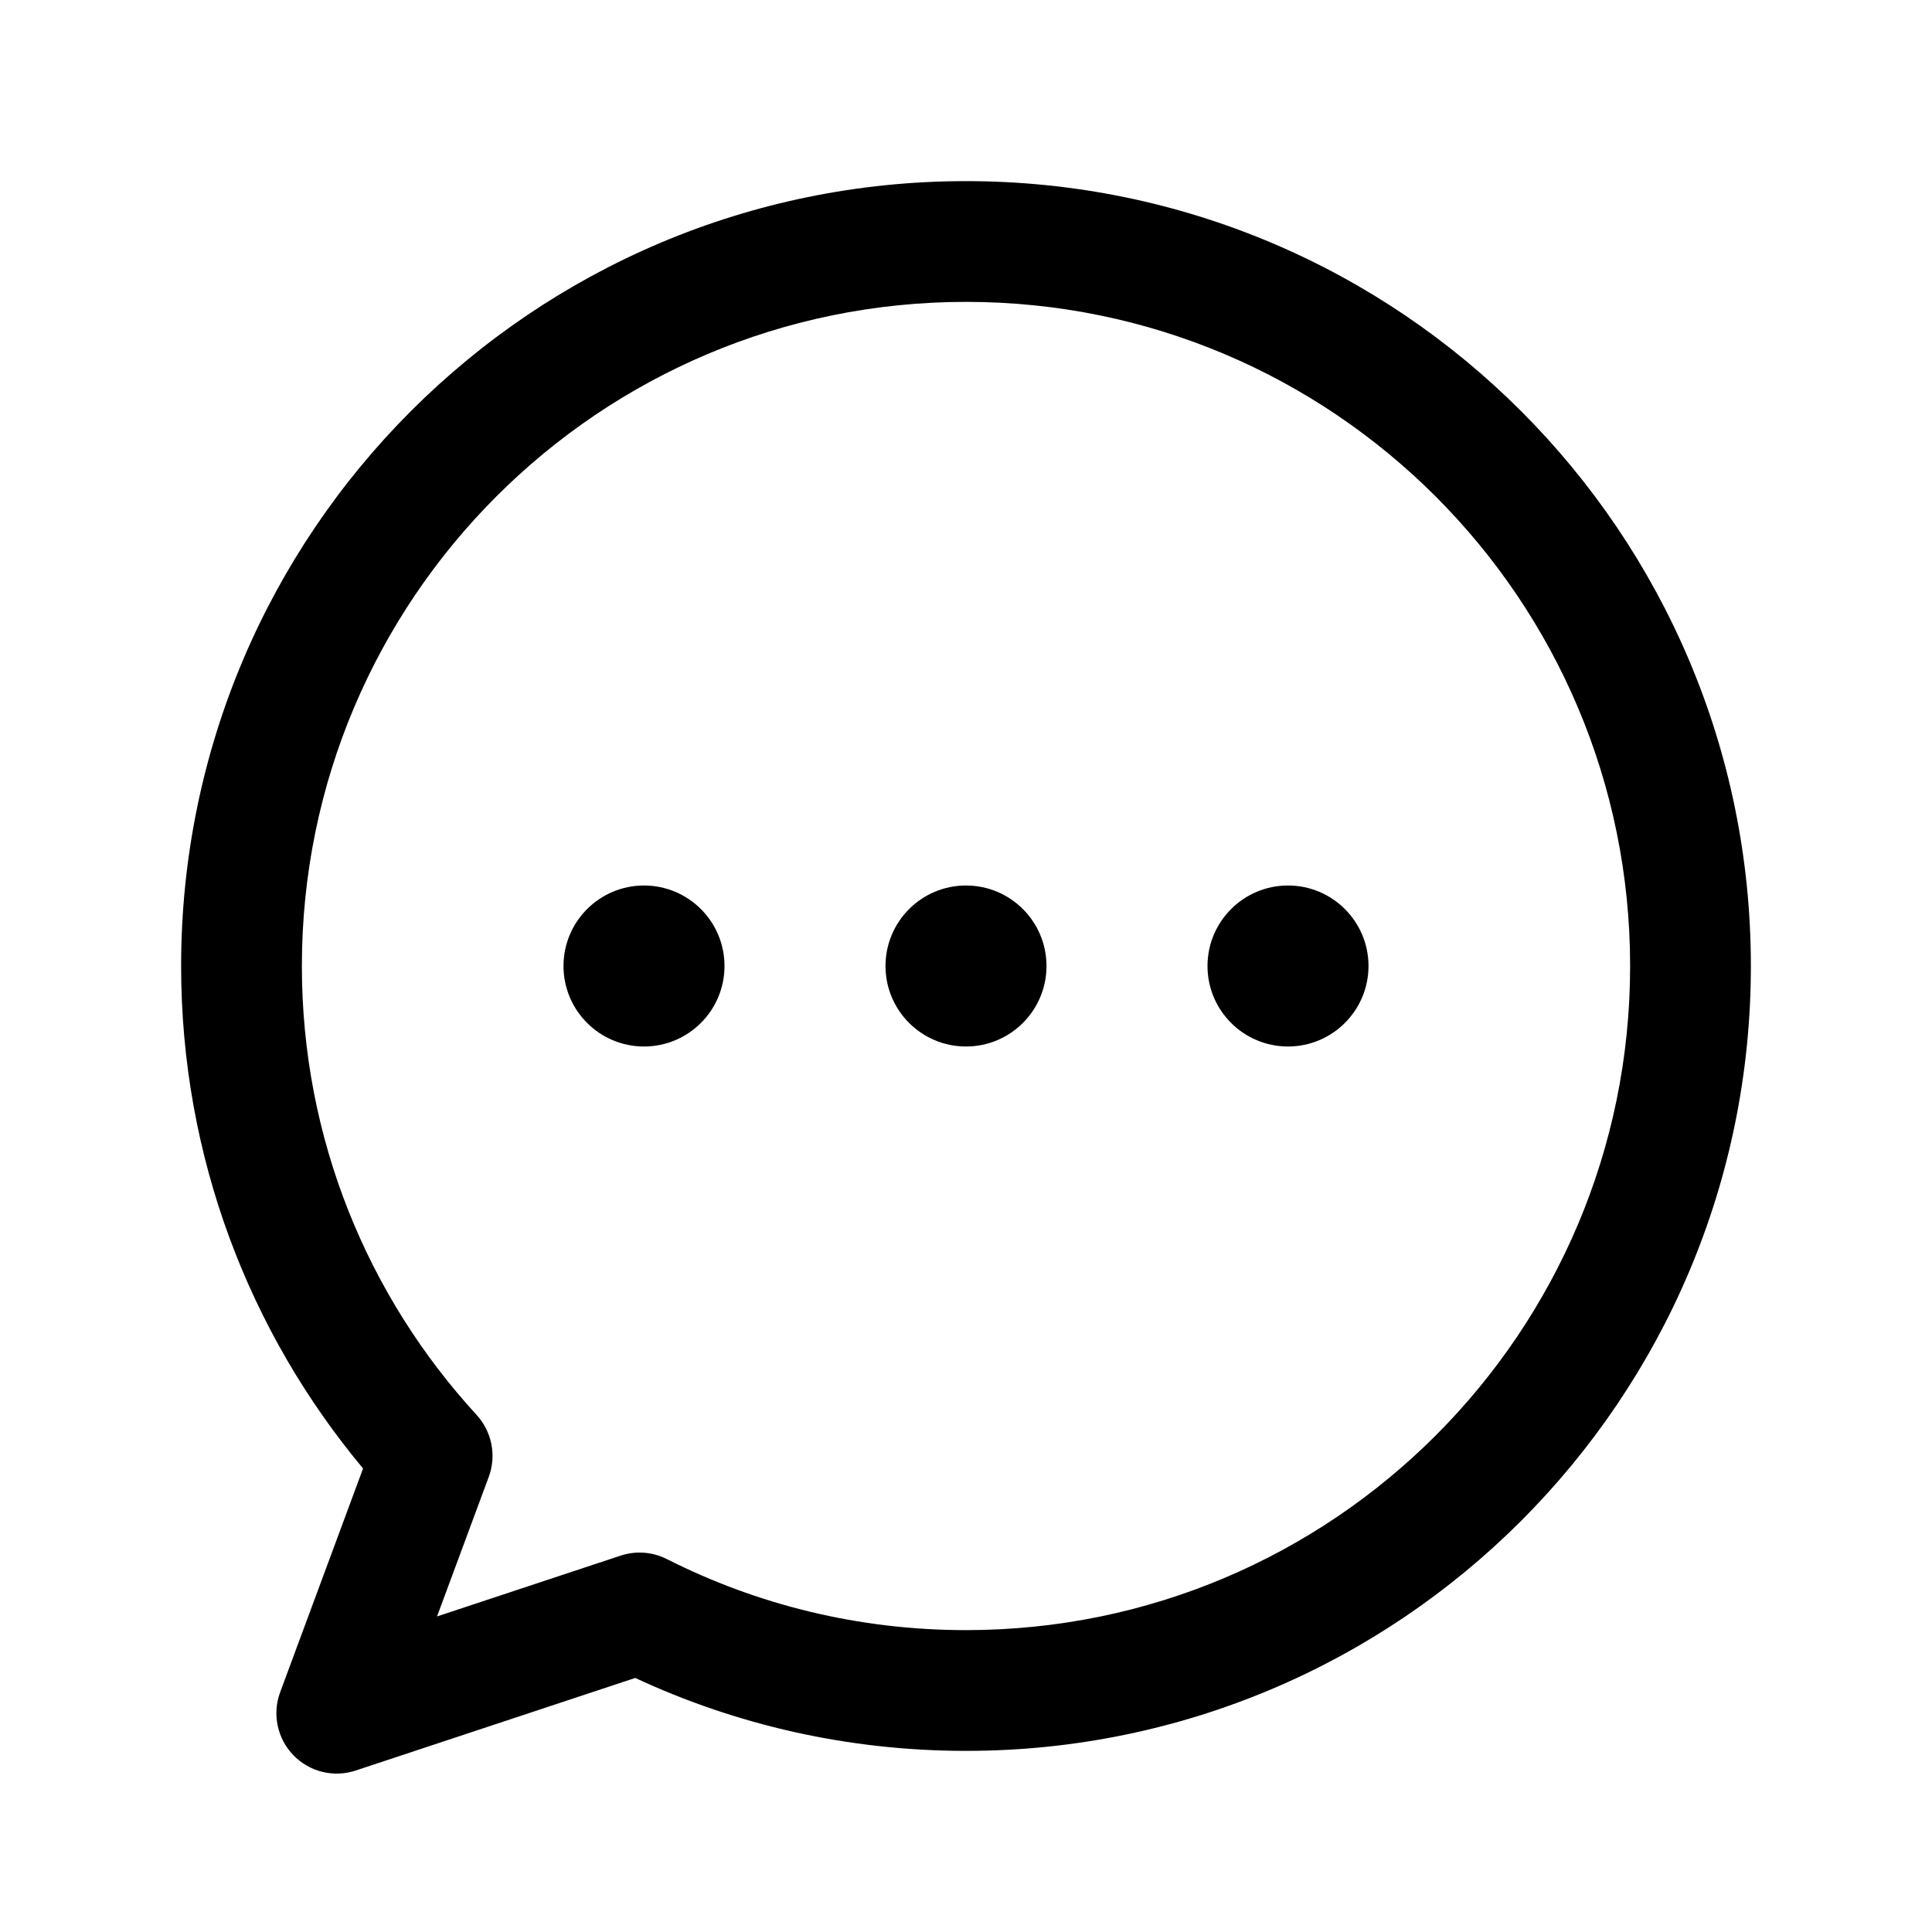
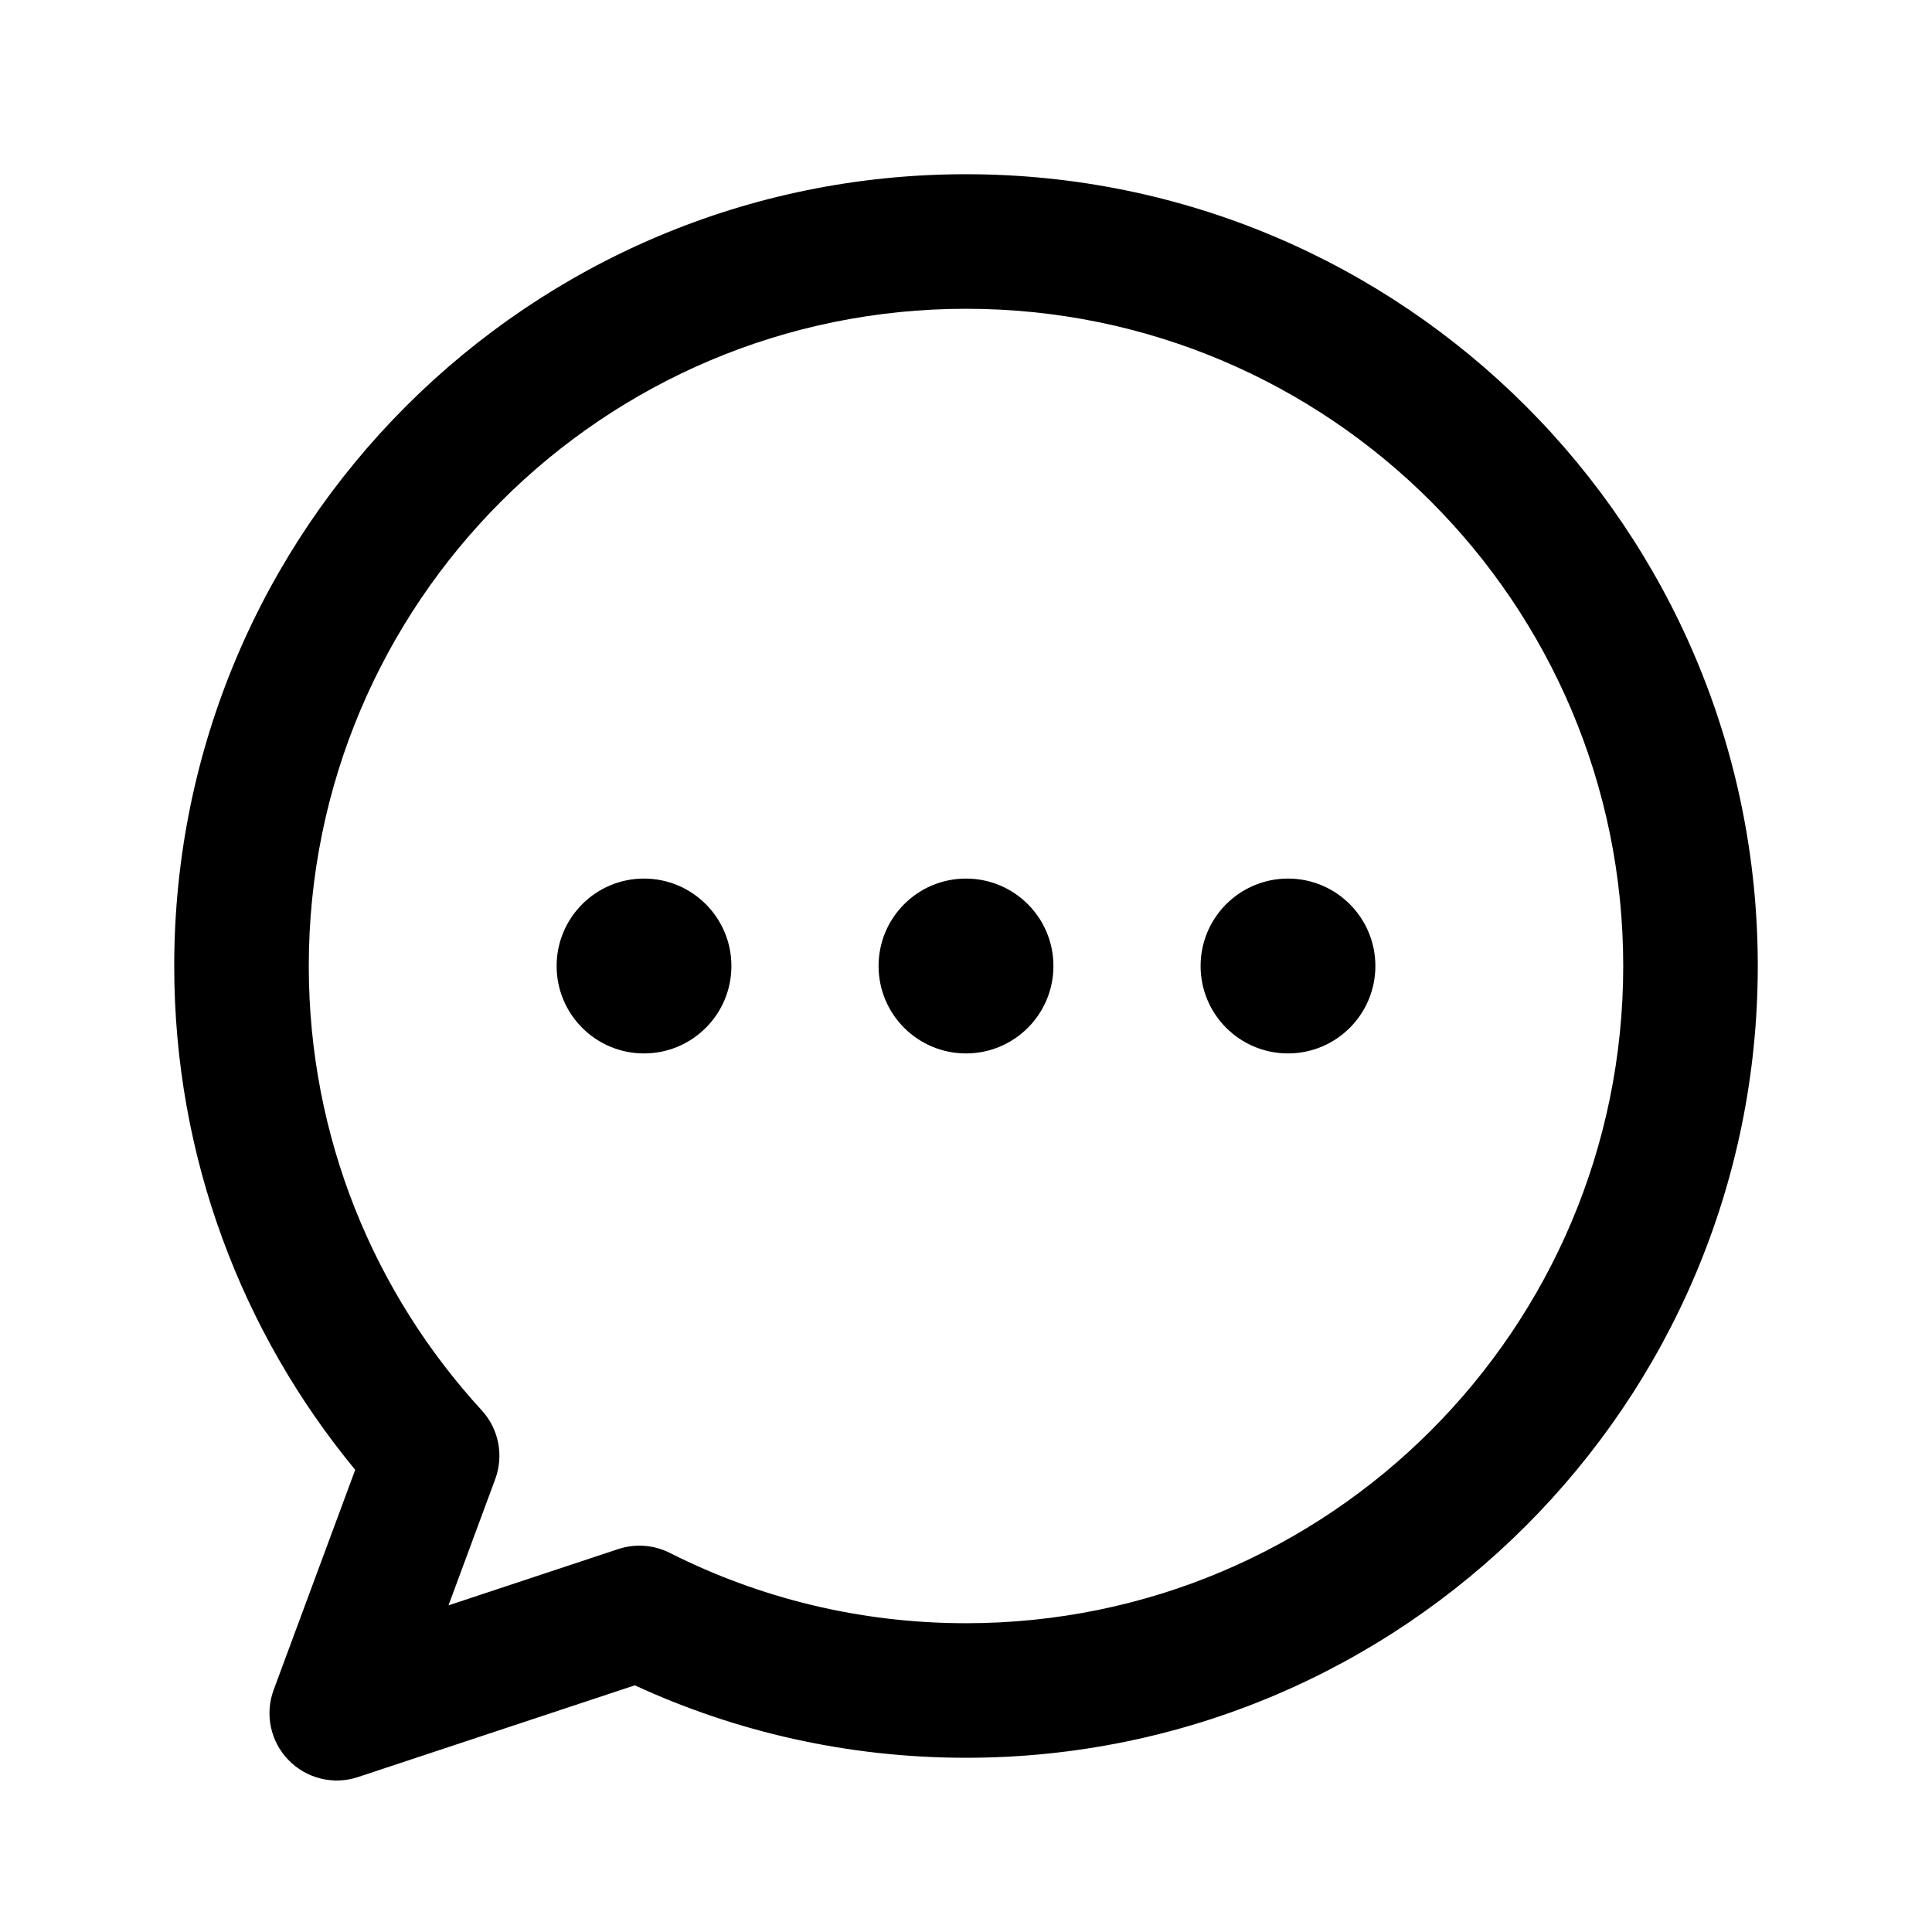
- <svg xmlns="http://www.w3.org/2000/svg" width="24" height="24" viewBox="0 0 24 24" fill="none">
-   <path fill-rule="evenodd" clip-rule="evenodd" d="M12 3.75C7.444 3.75 3.75 7.444 3.75 12C3.75 14.151 4.572 16.108 5.921 17.577C6.111 17.785 6.169 18.081 6.072 18.345L5.429 20.08L7.708 19.325C7.898 19.262 8.104 19.277 8.283 19.367C9.399 19.932 10.661 20.25 12 20.25C16.556 20.25 20.25 16.556 20.25 12C20.25 7.444 16.556 3.75 12 3.75ZM2.25 12C2.25 6.615 6.615 2.25 12 2.25C17.385 2.25 21.75 6.615 21.75 12C21.75 17.385 17.385 21.75 12 21.75C10.533 21.75 9.14 21.426 7.891 20.844L4.419 21.994C4.146 22.085 3.844 22.011 3.644 21.803C3.444 21.596 3.38 21.292 3.48 21.022L4.51 18.242C3.099 16.552 2.25 14.374 2.25 12Z" fill="currentColor" />
-   <path d="M9 12C9 12.552 8.552 13 8 13C7.448 13 7 12.552 7 12C7 11.448 7.448 11 8 11C8.552 11 9 11.448 9 12Z" fill="currentColor" />
-   <path d="M13 12C13 12.552 12.552 13 12 13C11.448 13 11 12.552 11 12C11 11.448 11.448 11 12 11C12.552 11 13 11.448 13 12Z" fill="currentColor" />
-   <path d="M17 12C17 12.552 16.552 13 16 13C15.448 13 15 12.552 15 12C15 11.448 15.448 11 16 11C16.552 11 17 11.448 17 12Z" fill="currentColor" />
+ <svg xmlns="http://www.w3.org/2000/svg" width="28" height="28" viewBox="0 0 28 28" fill="none">
+   <path fill-rule="evenodd" clip-rule="evenodd" d="M2.525 14C2.525 7.662 7.662 2.525 14 2.525C20.337 2.525 25.475 7.662 25.475 14C25.475 20.337 20.337 25.475 14 25.475C12.288 25.475 10.661 25.099 9.2 24.425L5.187 25.755C4.832 25.873 4.44 25.776 4.179 25.506C3.919 25.237 3.836 24.842 3.966 24.491L5.148 21.302C3.51 19.318 2.525 16.773 2.525 14ZM14 4.475C8.739 4.475 4.475 8.739 4.475 14C4.475 16.483 5.424 18.743 6.981 20.439C7.229 20.709 7.304 21.094 7.177 21.437L6.5 23.266L8.961 22.45C9.208 22.369 9.476 22.389 9.708 22.506C10.997 23.157 12.454 23.525 14 23.525C19.26 23.525 23.525 19.26 23.525 14C23.525 8.739 19.26 4.475 14 4.475ZM8.067 14C8.067 13.3 8.634 12.733 9.333 12.733C10.033 12.733 10.6 13.3 10.6 14C10.6 14.7 10.033 15.267 9.333 15.267C8.634 15.267 8.067 14.7 8.067 14ZM12.733 14C12.733 13.3 13.3 12.733 14 12.733C14.7 12.733 15.267 13.3 15.267 14C15.267 14.7 14.7 15.267 14 15.267C13.3 15.267 12.733 14.7 12.733 14ZM17.4 14C17.4 13.3 17.967 12.733 18.667 12.733C19.366 12.733 19.933 13.3 19.933 14C19.933 14.7 19.366 15.267 18.667 15.267C17.967 15.267 17.4 14.7 17.4 14Z" fill="currentColor" />
</svg>
